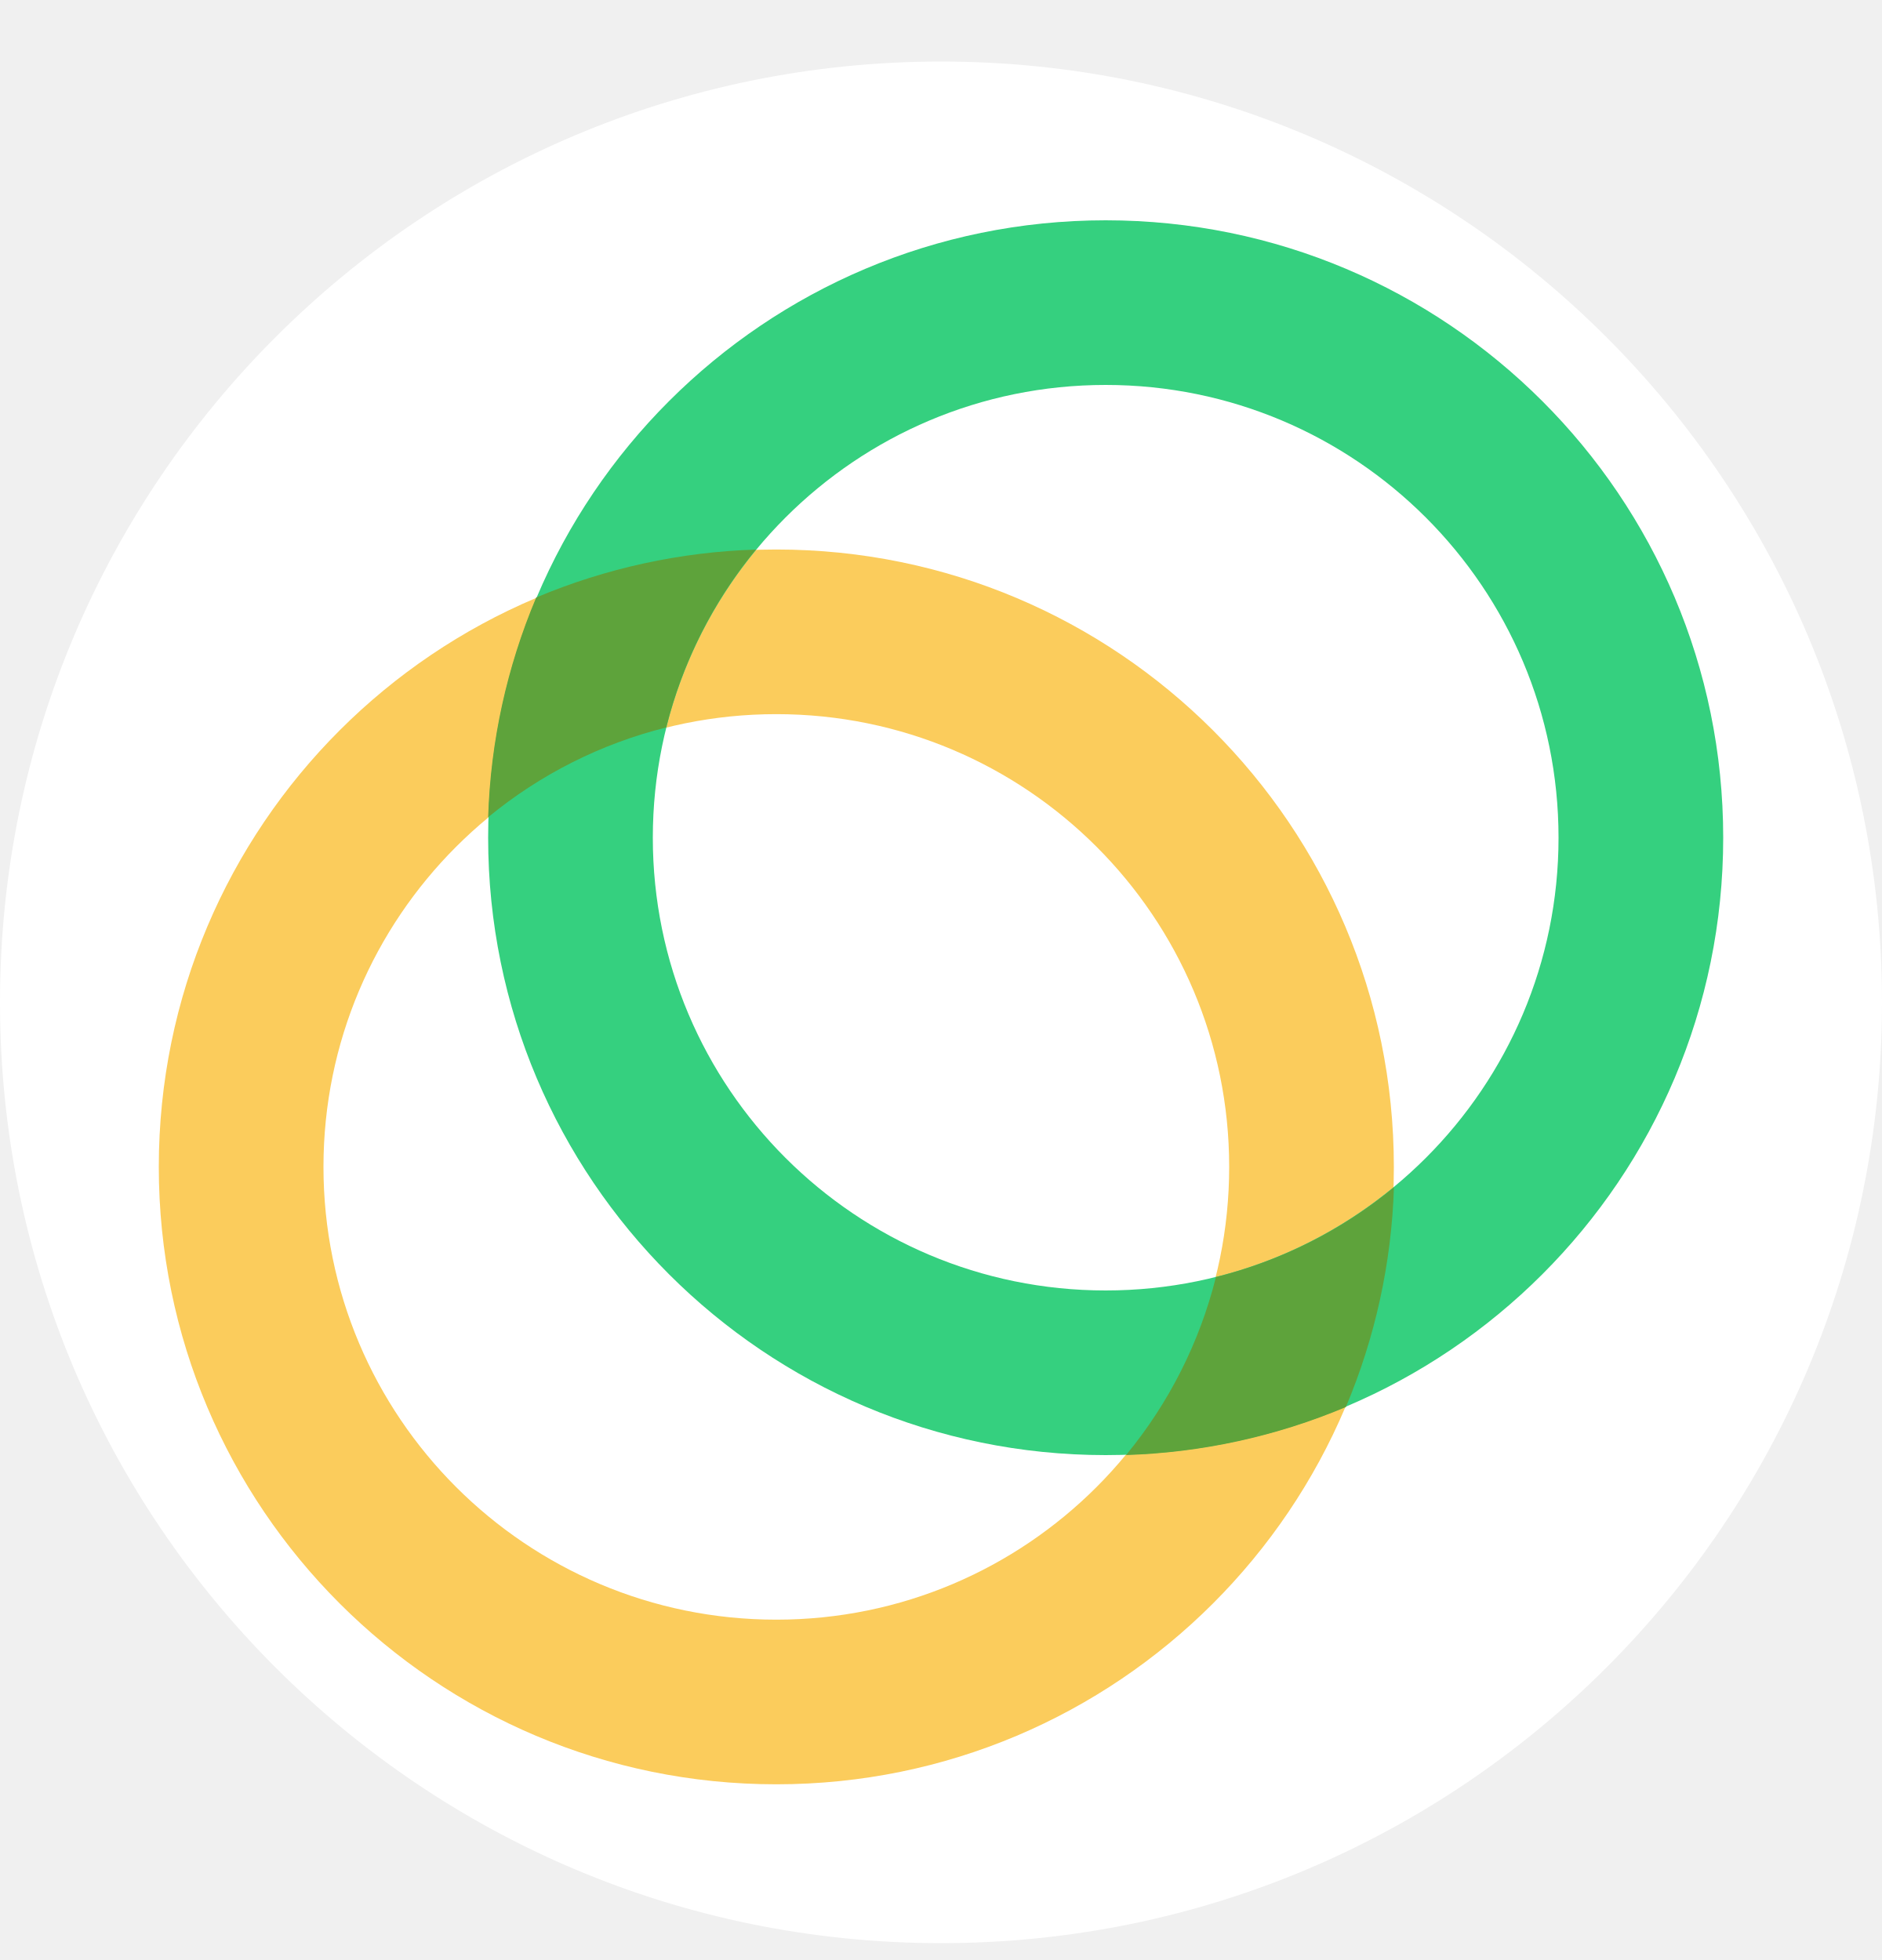
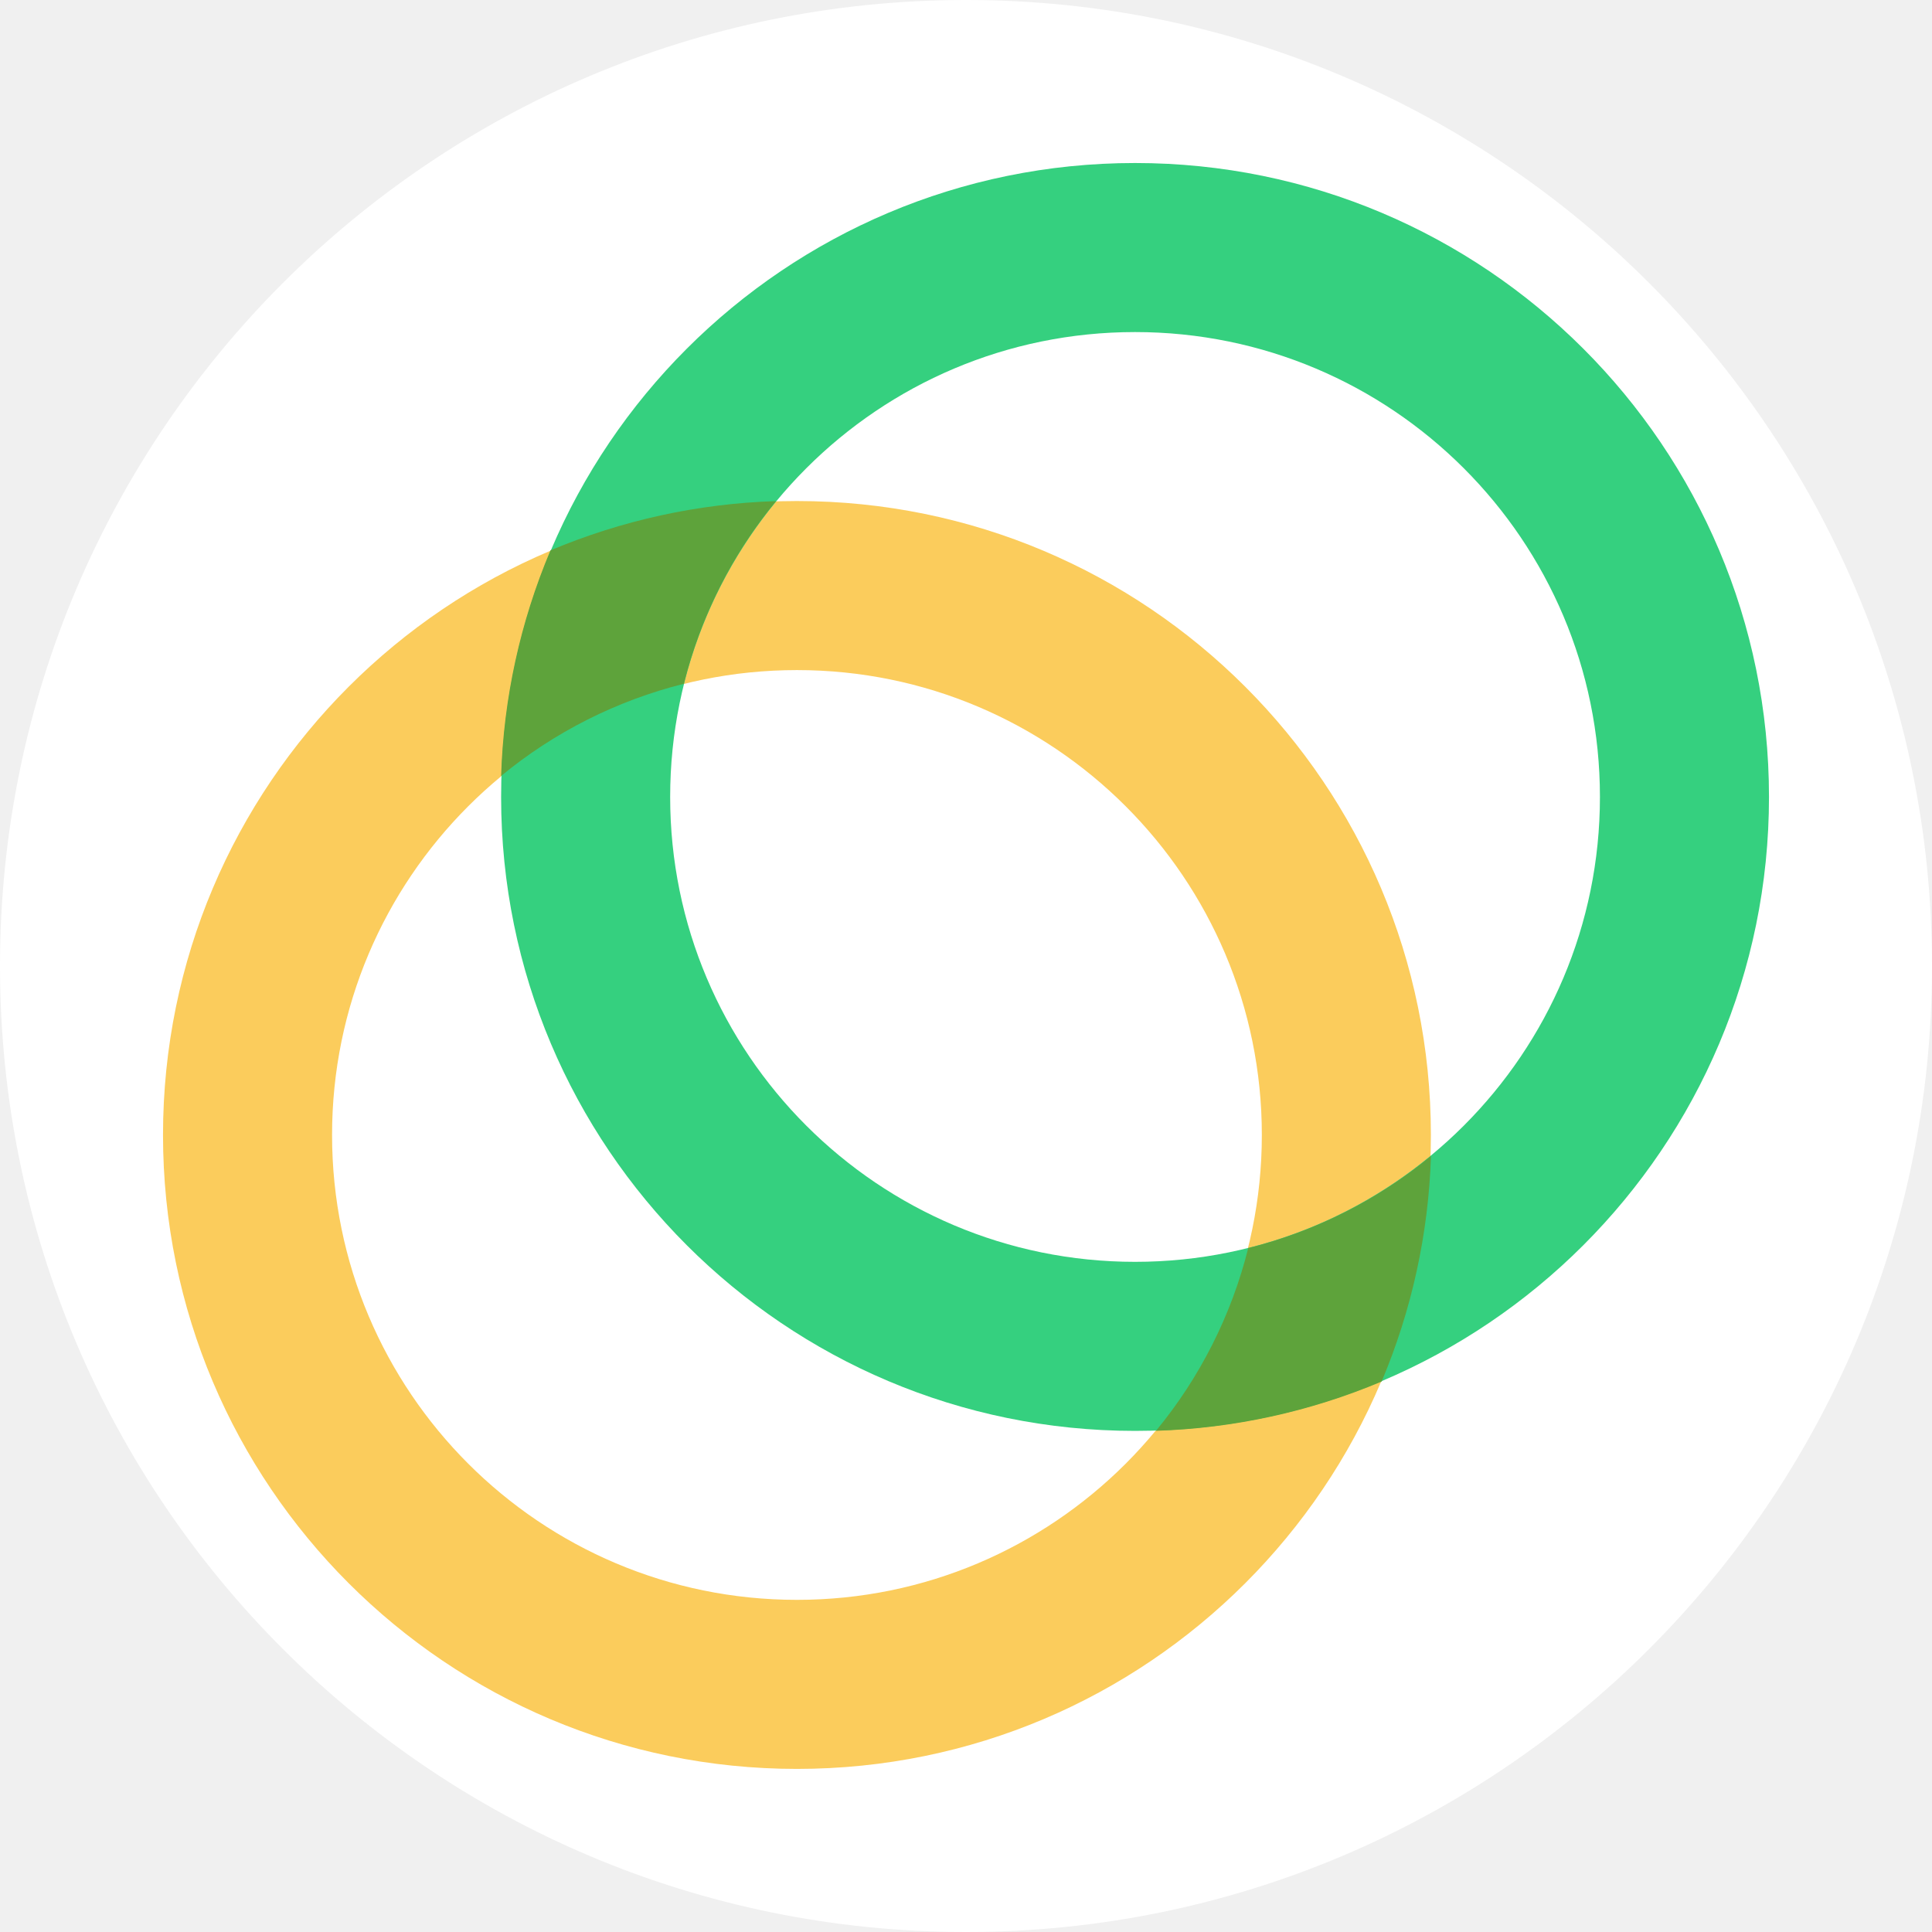
- <svg xmlns="http://www.w3.org/2000/svg" fill="none" viewBox="0 0 24 25">
-   <rect width="24" height="24" y=".785" fill="#fff" rx="12" />
-   <path fill="#FBCC5C" d="M9.9 20.659a5.775 5.775 0 1 0 0-11.55 5.775 5.775 0 0 0 0 11.55Zm0 2.1a7.875 7.875 0 1 1 0-15.75 7.875 7.875 0 0 1 0 15.75Z" />
-   <path fill="#35D07F" d="M14.1 16.46a5.775 5.775 0 1 0 0-11.55 5.775 5.775 0 0 0 0 11.55Zm0 2.1a7.875 7.875 0 1 1 0-15.75 7.875 7.875 0 0 1 0 15.75Z" />
-   <path fill="#5EA33B" d="M14.36 18.559a5.762 5.762 0 0 0 1.146-2.27 5.761 5.761 0 0 0 2.27-1.145 7.847 7.847 0 0 1-.613 2.803 7.847 7.847 0 0 1-2.803.612Zm-5.865-9.28a5.766 5.766 0 0 0-2.27 1.145c.03-.964.238-1.914.613-2.803A7.846 7.846 0 0 1 9.64 7.01a5.762 5.762 0 0 0-1.145 2.27Z" />
+ <svg xmlns="http://www.w3.org/2000/svg" fill="none" viewBox="0 0 24 24">
+   <rect width="24" height="24" fill="#fff" rx="12" />
+   <path fill="#FBCC5C" d="M9.9 19.874a5.775 5.775 0 1 0 0-11.55 5.775 5.775 0 0 0 0 11.55Zm0 2.1a7.875 7.875 0 1 1 0-15.75 7.875 7.875 0 0 1 0 15.75Z" />
+   <path fill="#35D07F" d="M14.1 15.675a5.775 5.775 0 1 0 0-11.55 5.775 5.775 0 0 0 0 11.55Zm0 2.1a7.875 7.875 0 1 1 0-15.75 7.875 7.875 0 0 1 0 15.75Z" />
+   <path fill="#5EA33B" d="M14.36 17.774a5.762 5.762 0 0 0 1.146-2.27 5.761 5.761 0 0 0 2.27-1.144 7.846 7.846 0 0 1-.613 2.802 7.847 7.847 0 0 1-2.803.612Zm-5.865-9.28a5.78 5.78 0 0 0-2.27 1.145c.03-.964.238-1.914.613-2.802a7.845 7.845 0 0 1 2.802-.612 5.762 5.762 0 0 0-1.145 2.269Z" />
</svg>
